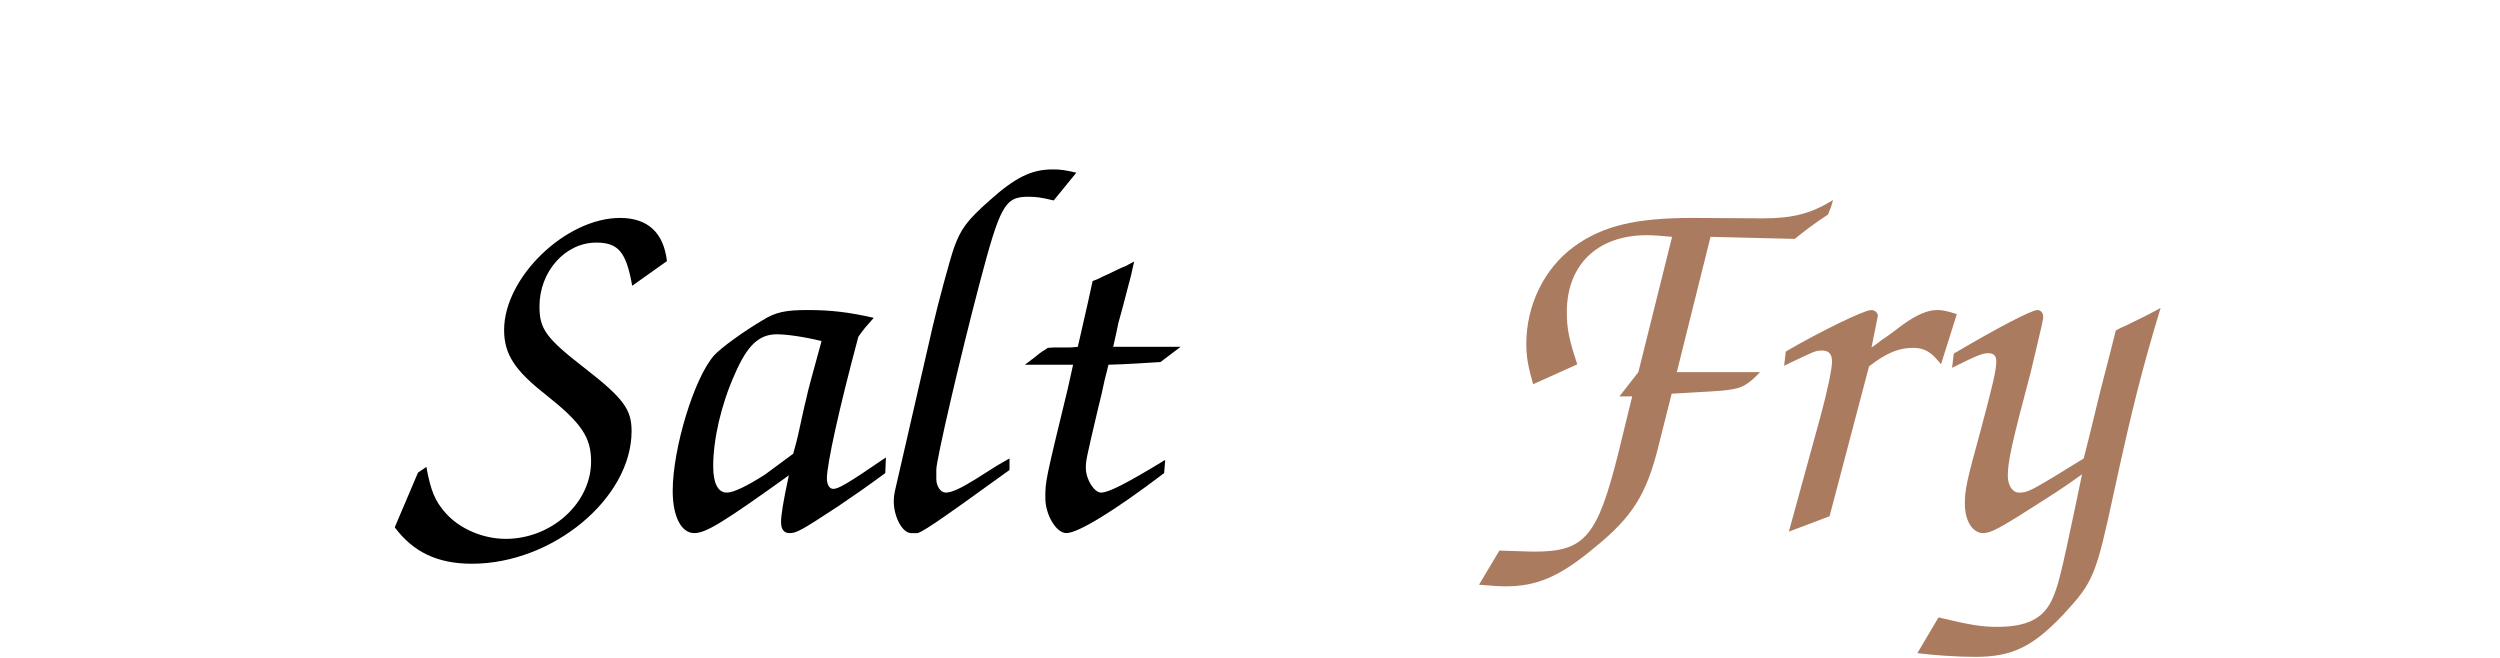
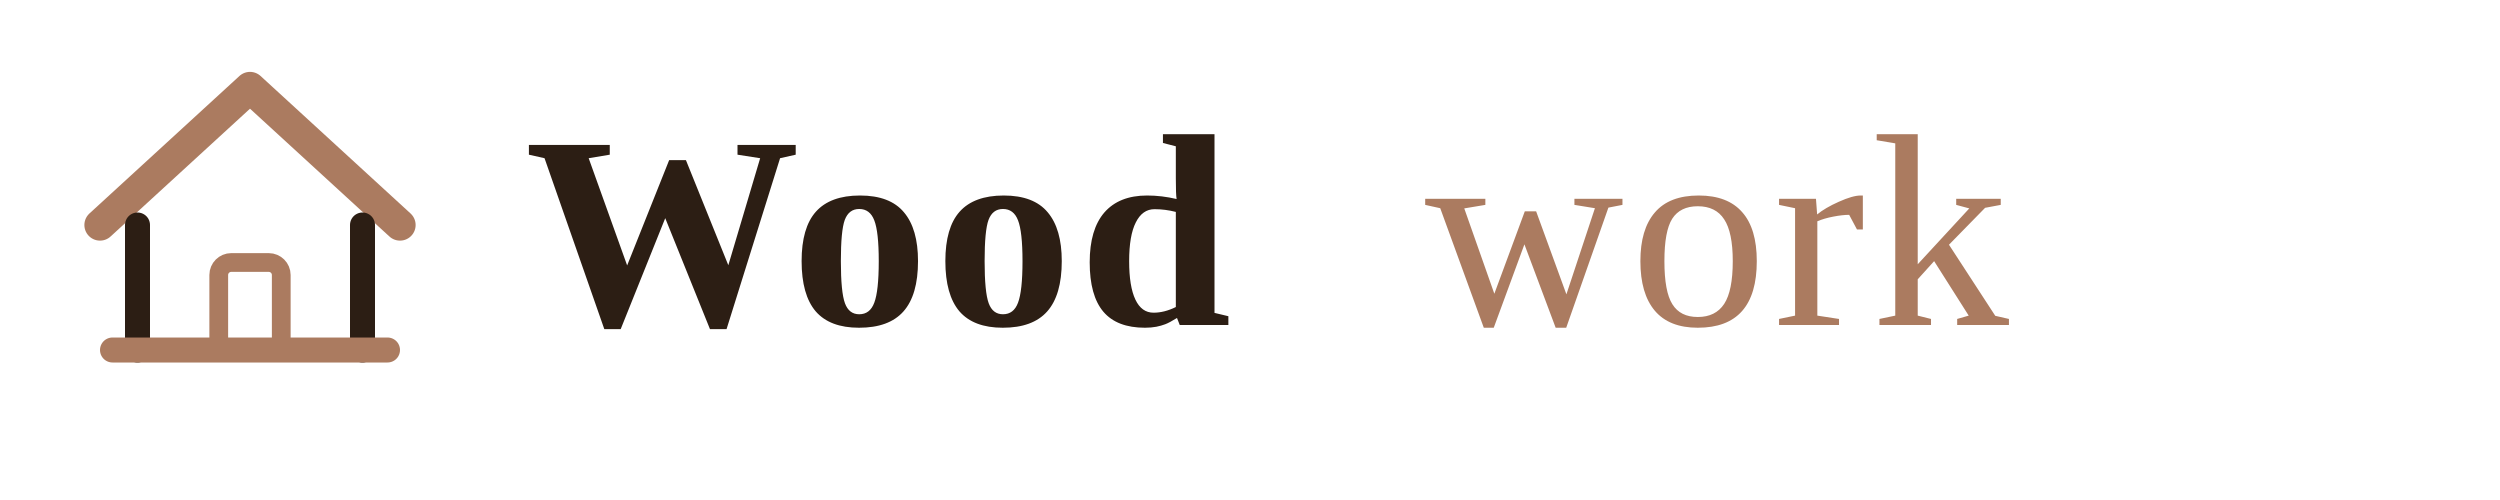
- <svg xmlns="http://www.w3.org/2000/svg" viewBox="-30 -10 190 50">
-   <style>
-         .first {
-             font: italic 40px 'Dancing Script', cursive;
-             fill: #000;
-             text-shadow: -2px 1px #cbcbcb;
-         }
- 
-         .second {
-             font: italic 40px 'Dancing Script', cursive;
-             fill: #AB7B60;
-             text-shadow: -2px 1px #cbcbcb;
-         }
-     </style>
-   <text x="0" y="30" class="first">Salt</text>
-   <text x="80" y="30" class="second">Fry</text>
+ <svg xmlns="http://www.w3.org/2000/svg" viewBox="0 0 200 40">
+   <g transform="translate(20, 18)">
+     <path d="M-12 0 L0 -11 L12 0" fill="none" stroke="#AB7B60" stroke-width="2.5" stroke-linecap="round" stroke-linejoin="round" />
+     <line x1="-9" y1="0" x2="-9" y2="10" stroke="#2C1E14" stroke-width="2" stroke-linecap="round" />
+     <line x1="9" y1="0" x2="9" y2="10" stroke="#2C1E14" stroke-width="2" stroke-linecap="round" />
+     <line x1="-11" y1="10" x2="11" y2="10" stroke="#AB7B60" stroke-width="2" stroke-linecap="round" />
+     <rect x="-2.5" y="3" width="5" height="7" rx="1" fill="none" stroke="#AB7B60" stroke-width="1.5" />
+   </g>
+   <text x="42" y="26" font-family="Georgia, 'Times New Roman', serif" font-size="22" font-weight="700" letter-spacing="0.5" fill="#2C1E14">Wood</text>
+   <text x="114" y="26" font-family="Georgia, 'Times New Roman', serif" font-size="22" font-weight="400" letter-spacing="0.5" fill="#AB7B60">work</text>
</svg>
